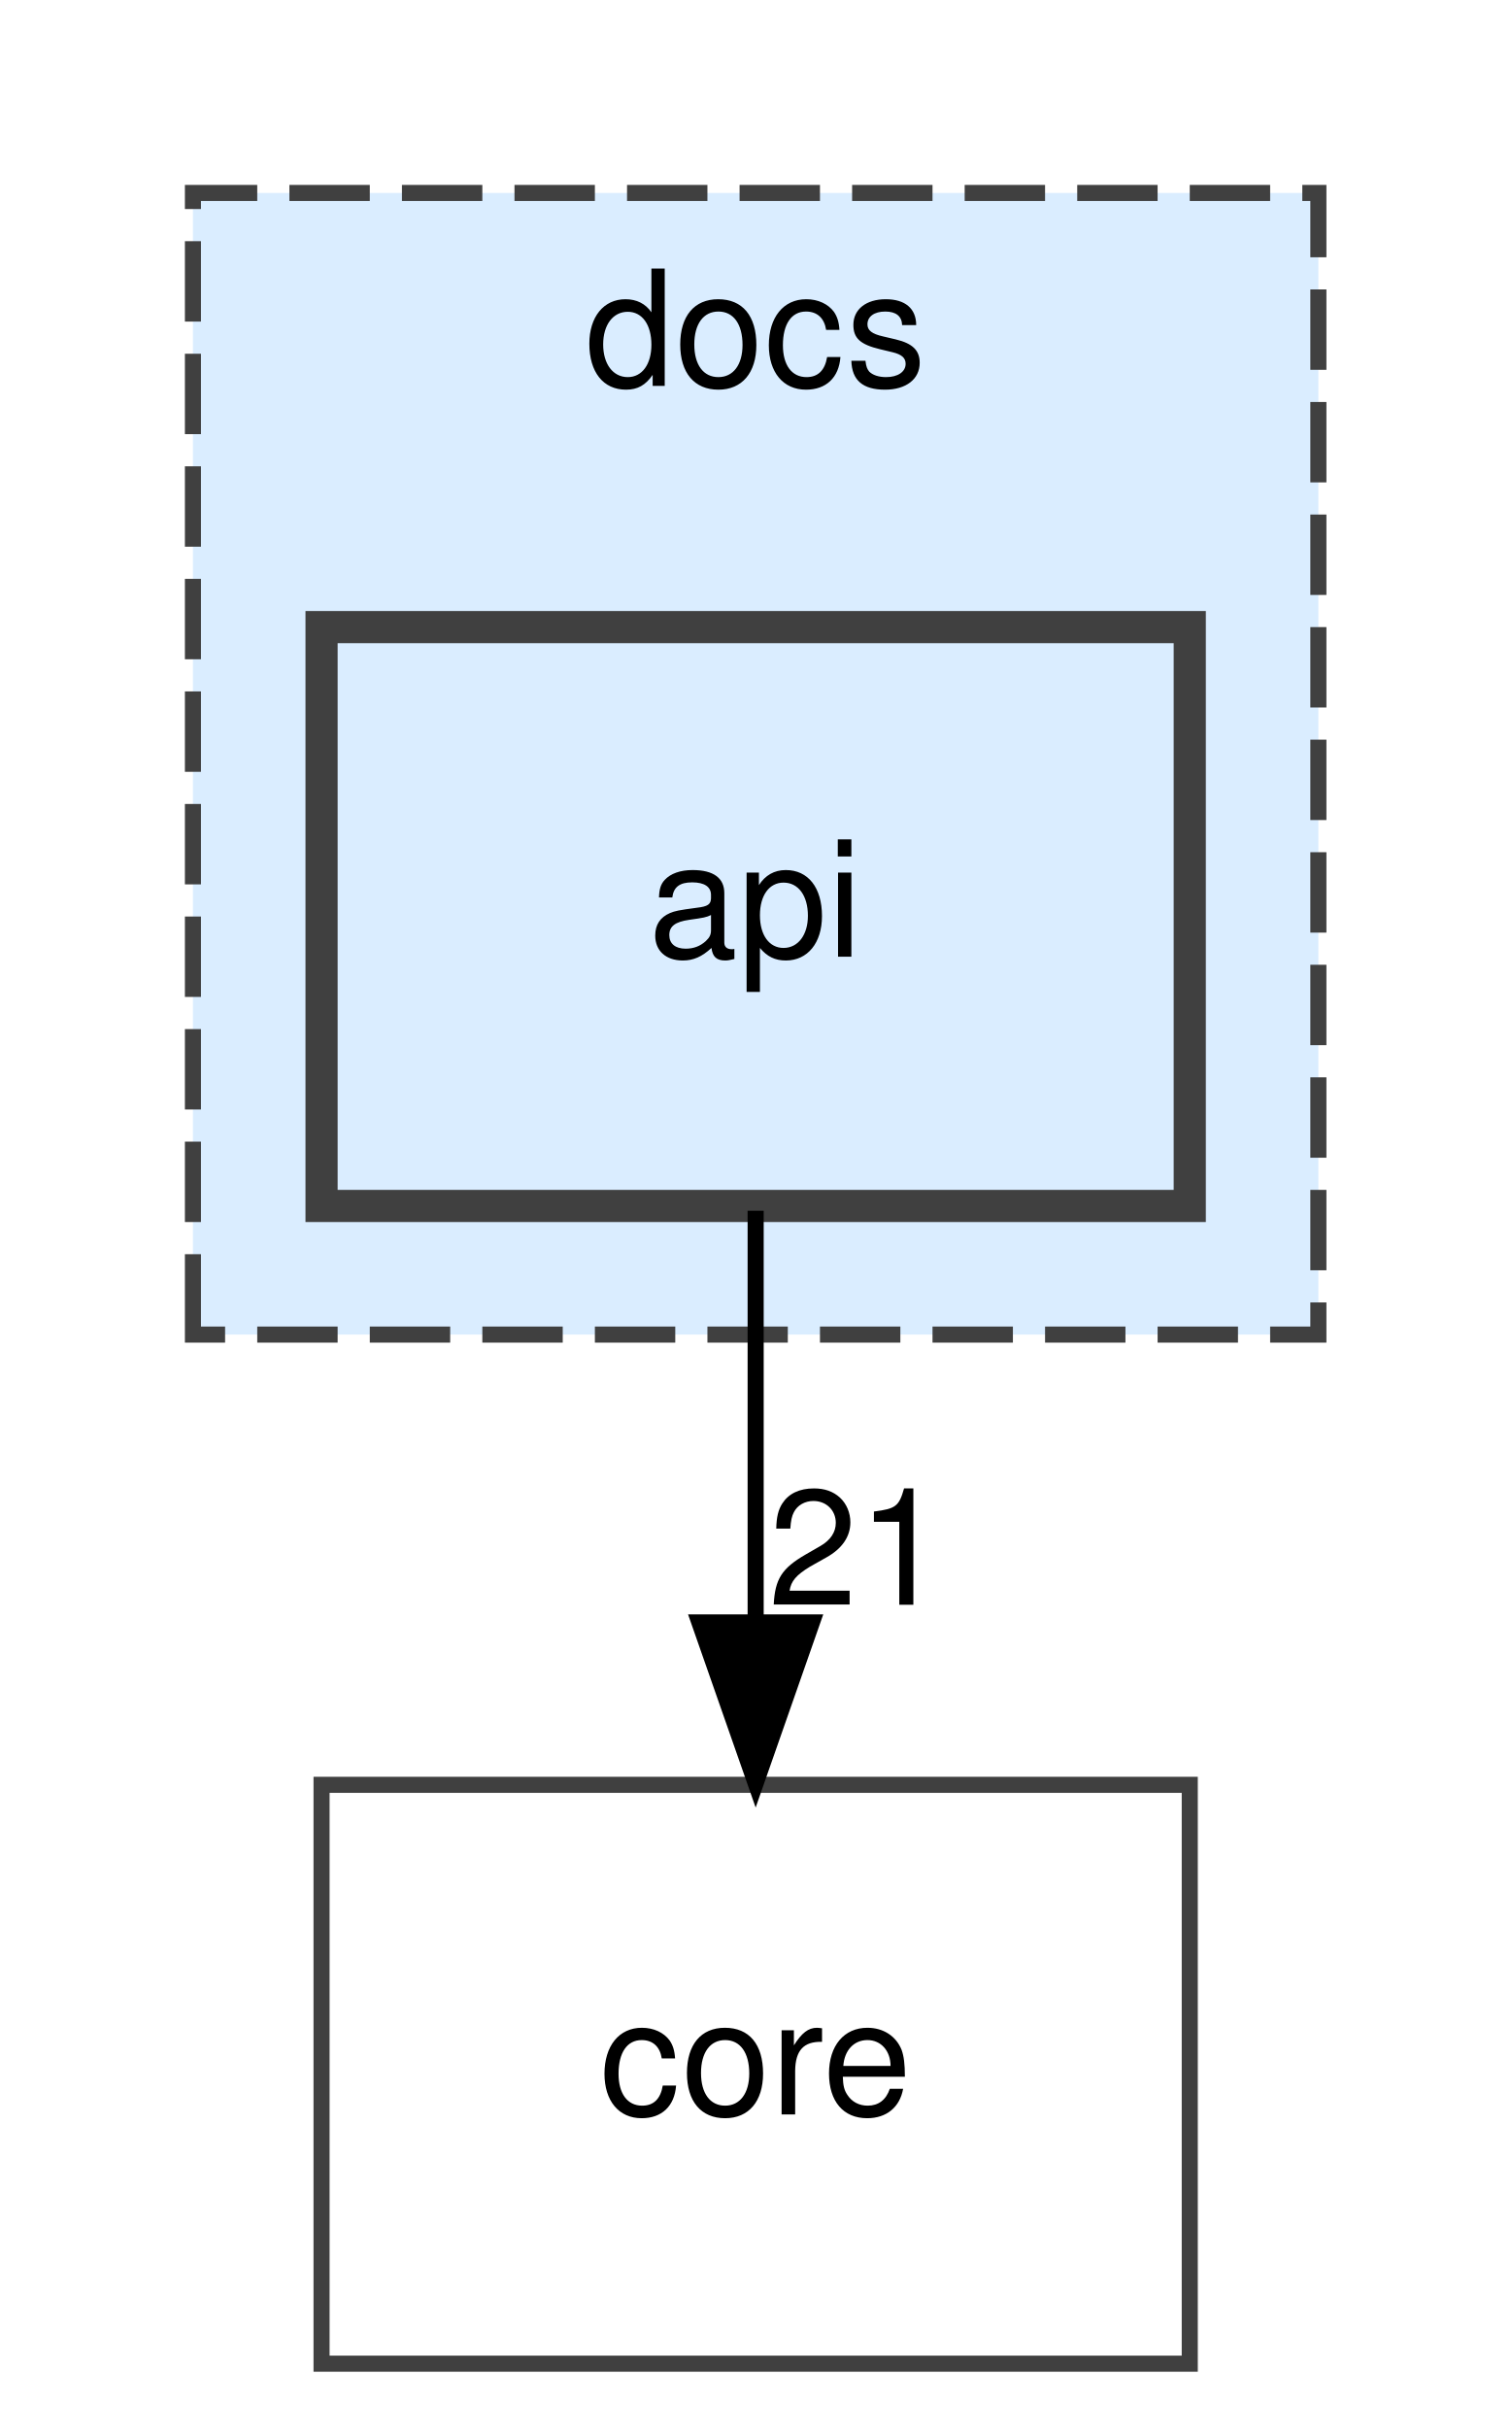
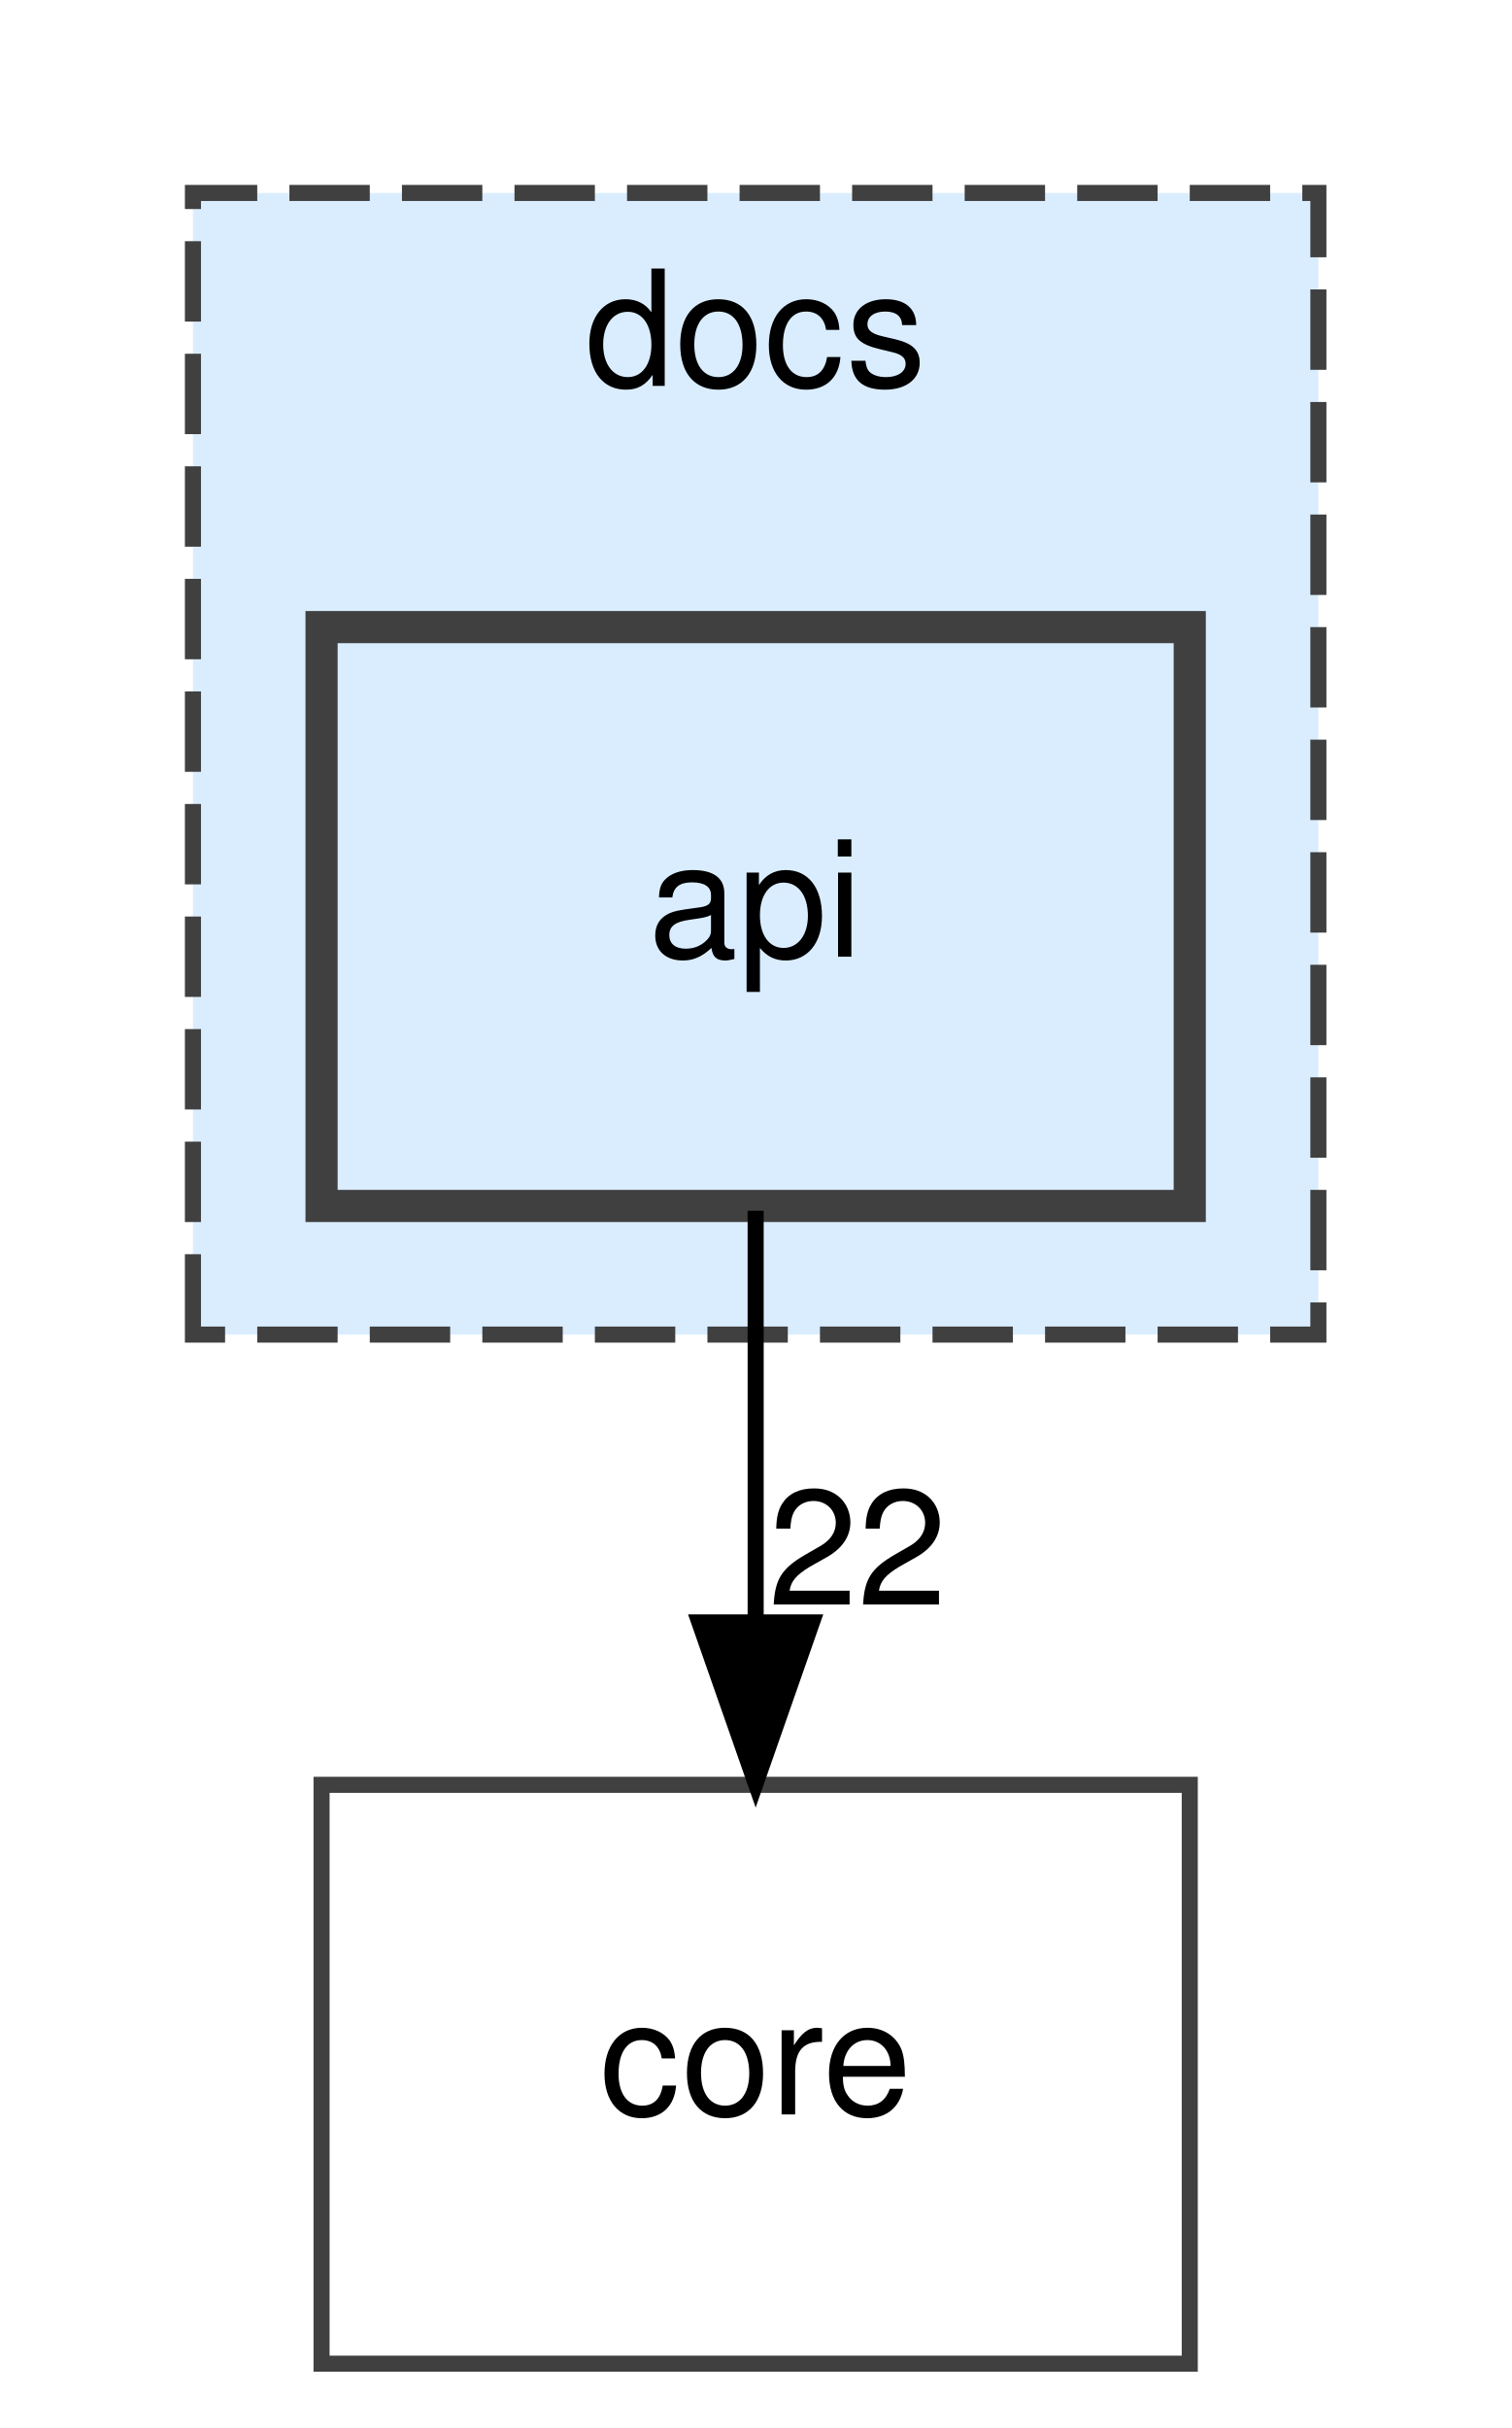
<svg xmlns="http://www.w3.org/2000/svg" xmlns:xlink="http://www.w3.org/1999/xlink" width="94pt" height="151pt" viewBox="0.00 0.00 94.00 151.00">
  <g id="graph0" class="graph" transform="scale(1 1) rotate(0) translate(4 147)">
    <g id="clust1" class="cluster">
      <g id="a_clust1">
        <a xlink:href="dir_49e56c817e5e54854c35e136979f97ca.html" target="_top" xlink:title="docs">
          <polygon fill="#daedff" stroke="#404040" stroke-dasharray="5,2" points="8,-64 8,-135 78,-135 78,-64 8,-64" />
          <text text-anchor="middle" x="43" y="-123" font-family="Helvetica,sans-Serif" font-size="10.00">docs</text>
        </a>
      </g>
    </g>
    <g id="node1" class="node">
      <g id="a_node1">
        <a xlink:href="dir_bff1a75f97c7ace650ee0c8d57d0aaa5.html" target="_top" xlink:title="api">
          <polygon fill="#daedff" stroke="#404040" stroke-width="2" points="70,-108 16,-108 16,-72 70,-72 70,-108" />
          <text text-anchor="middle" x="43" y="-87.5" font-family="Helvetica,sans-Serif" font-size="10.00">api</text>
        </a>
      </g>
    </g>
    <g id="node2" class="node">
      <g id="a_node2">
        <a xlink:href="dir_4270bfced15e0e73154b13468c7c9ad9.html" target="_top" xlink:title="core">
          <polygon fill="none" stroke="#404040" points="70,-36 16,-36 16,0 70,0 70,-36" />
          <text text-anchor="middle" x="43" y="-15.5" font-family="Helvetica,sans-Serif" font-size="10.00">core</text>
        </a>
      </g>
    </g>
    <g id="edge1" class="edge">
      <path fill="none" stroke="black" d="M43,-71.7C43,-63.98 43,-54.71 43,-46.11" />
      <polygon fill="black" stroke="black" points="46.5,-46.1 43,-36.1 39.5,-46.1 46.5,-46.1" />
      <g id="a_edge1-headlabel">
-         <a xlink:href="dir_000000_000001.html" target="_top" xlink:title="21">
-           <text text-anchor="middle" x="49.34" y="-47.2" font-family="Helvetica,sans-Serif" font-size="10.00">21</text>
+         <a xlink:href="dir_000000_000001.html" target="_top" xlink:title="22">
+           <text text-anchor="middle" x="49.34" y="-47.2" font-family="Helvetica,sans-Serif" font-size="10.00">22</text>
        </a>
      </g>
    </g>
  </g>
</svg>
